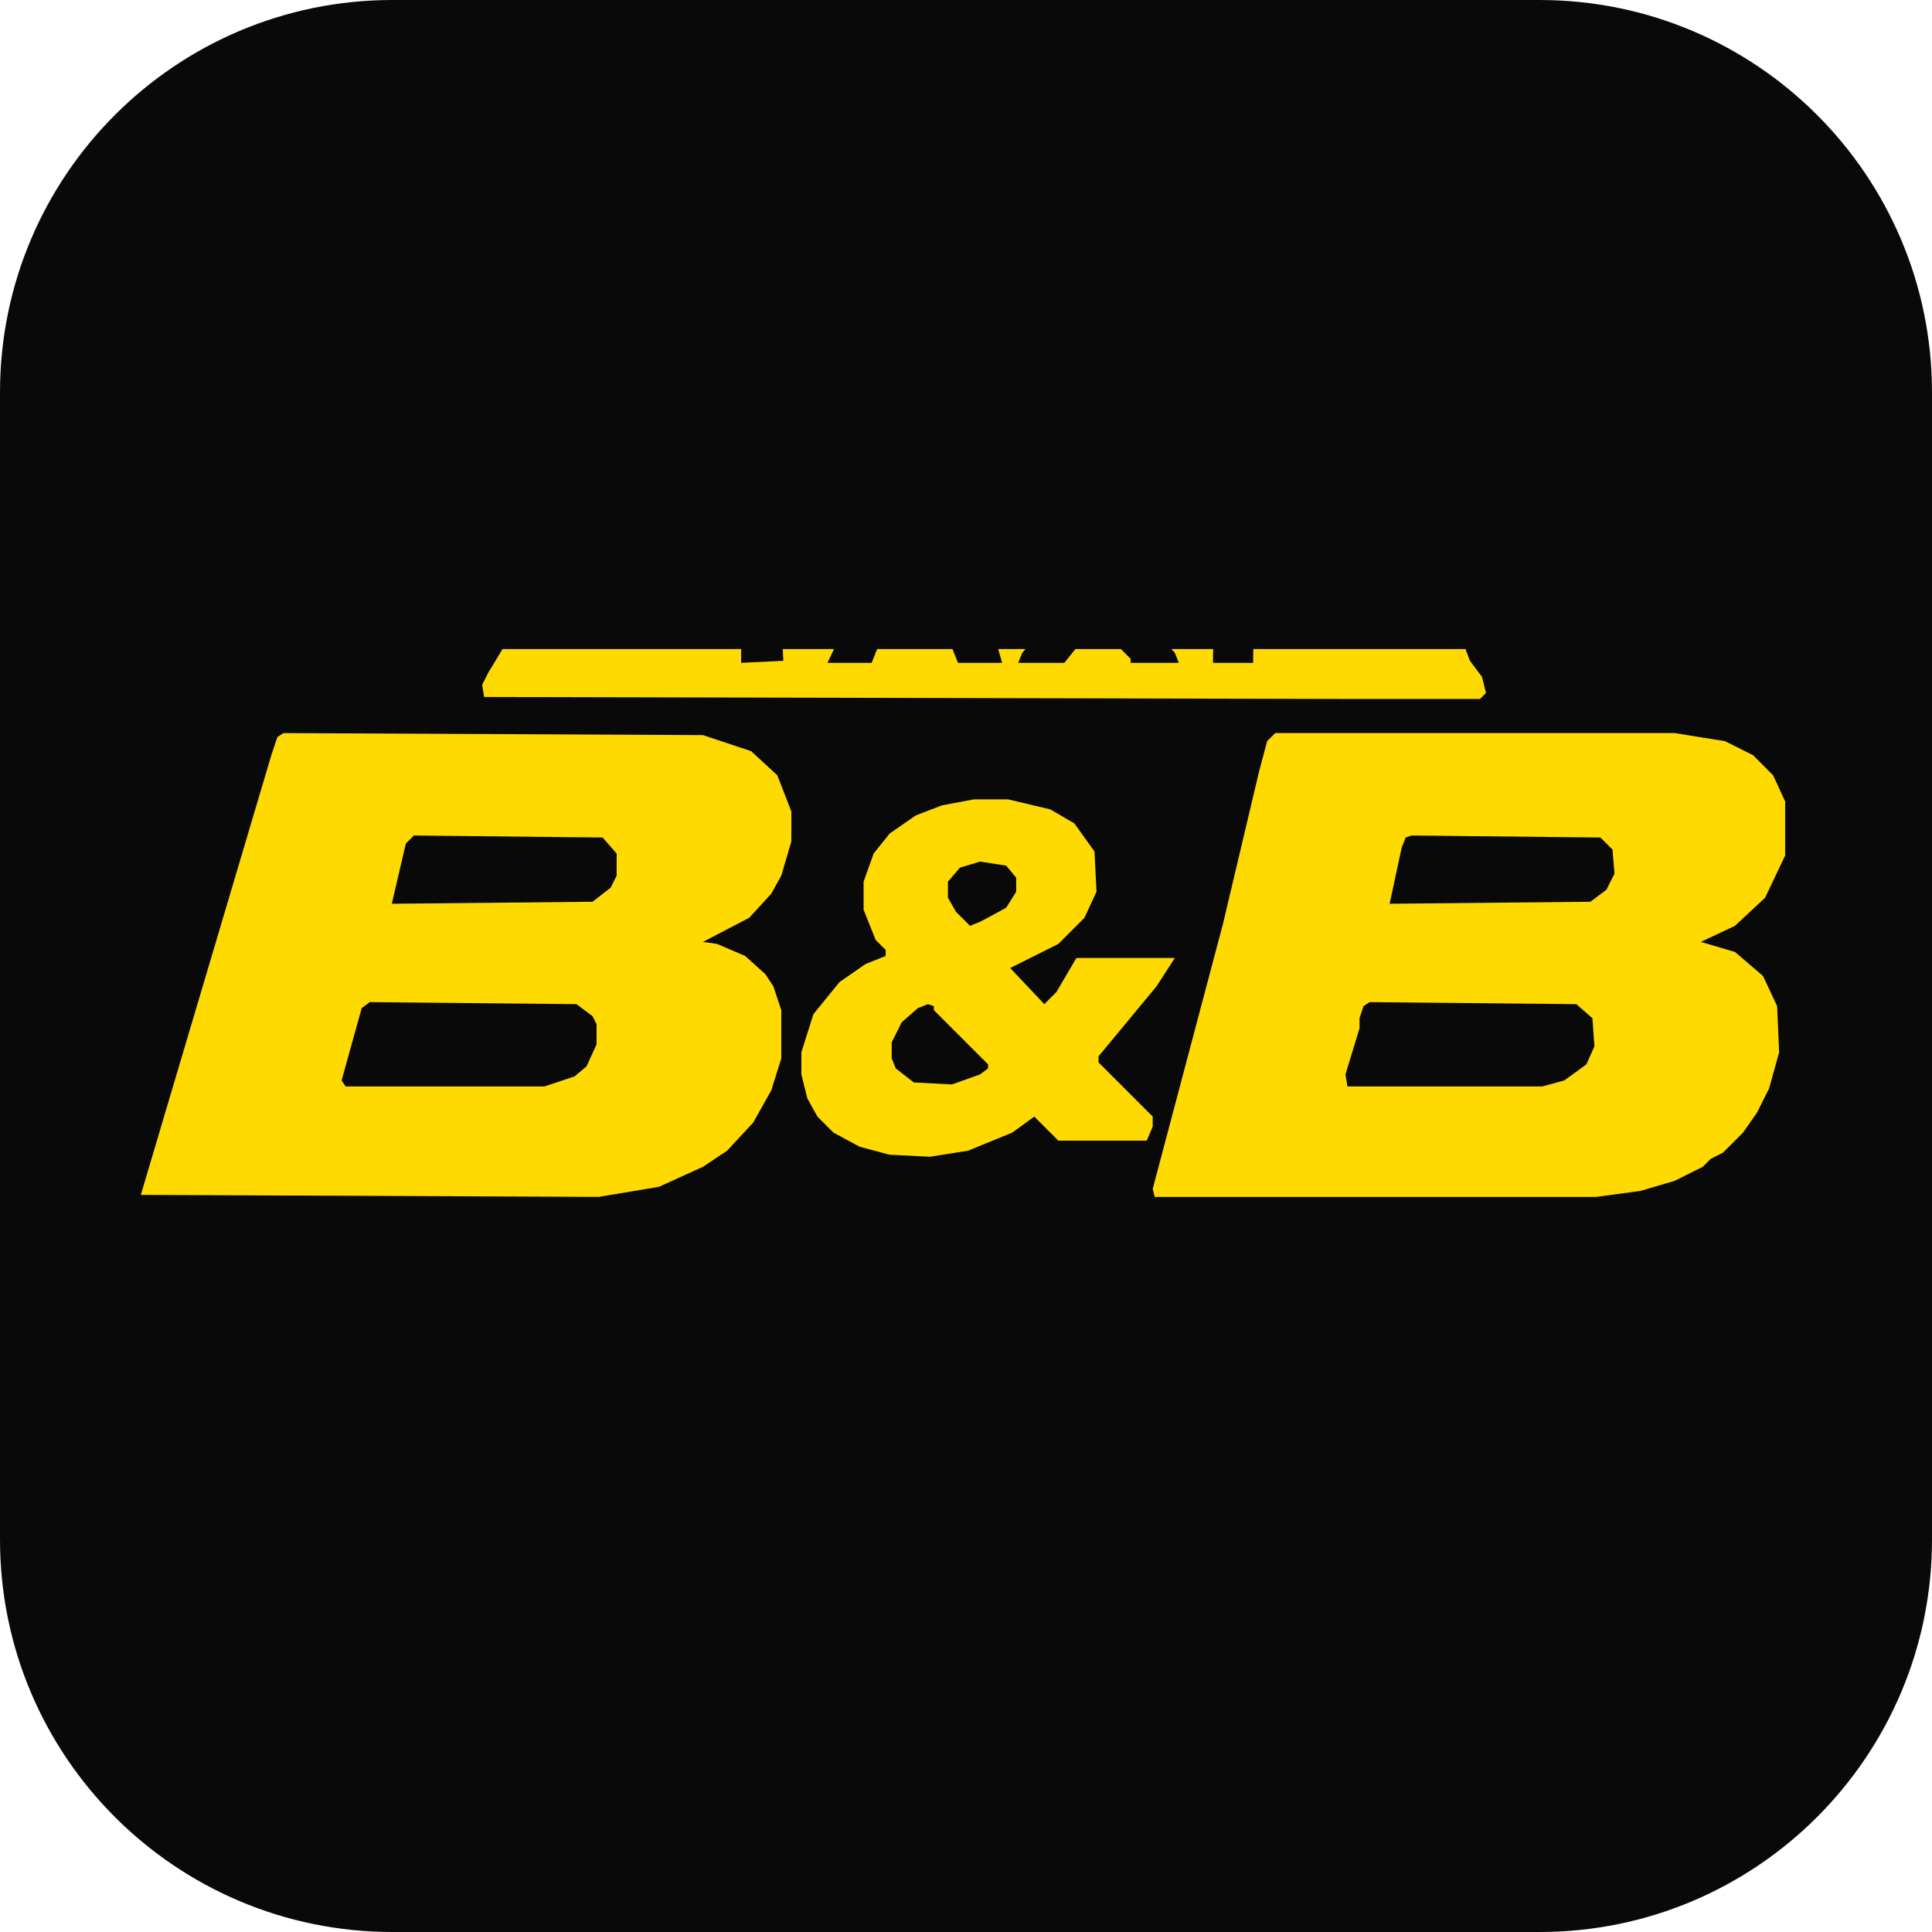
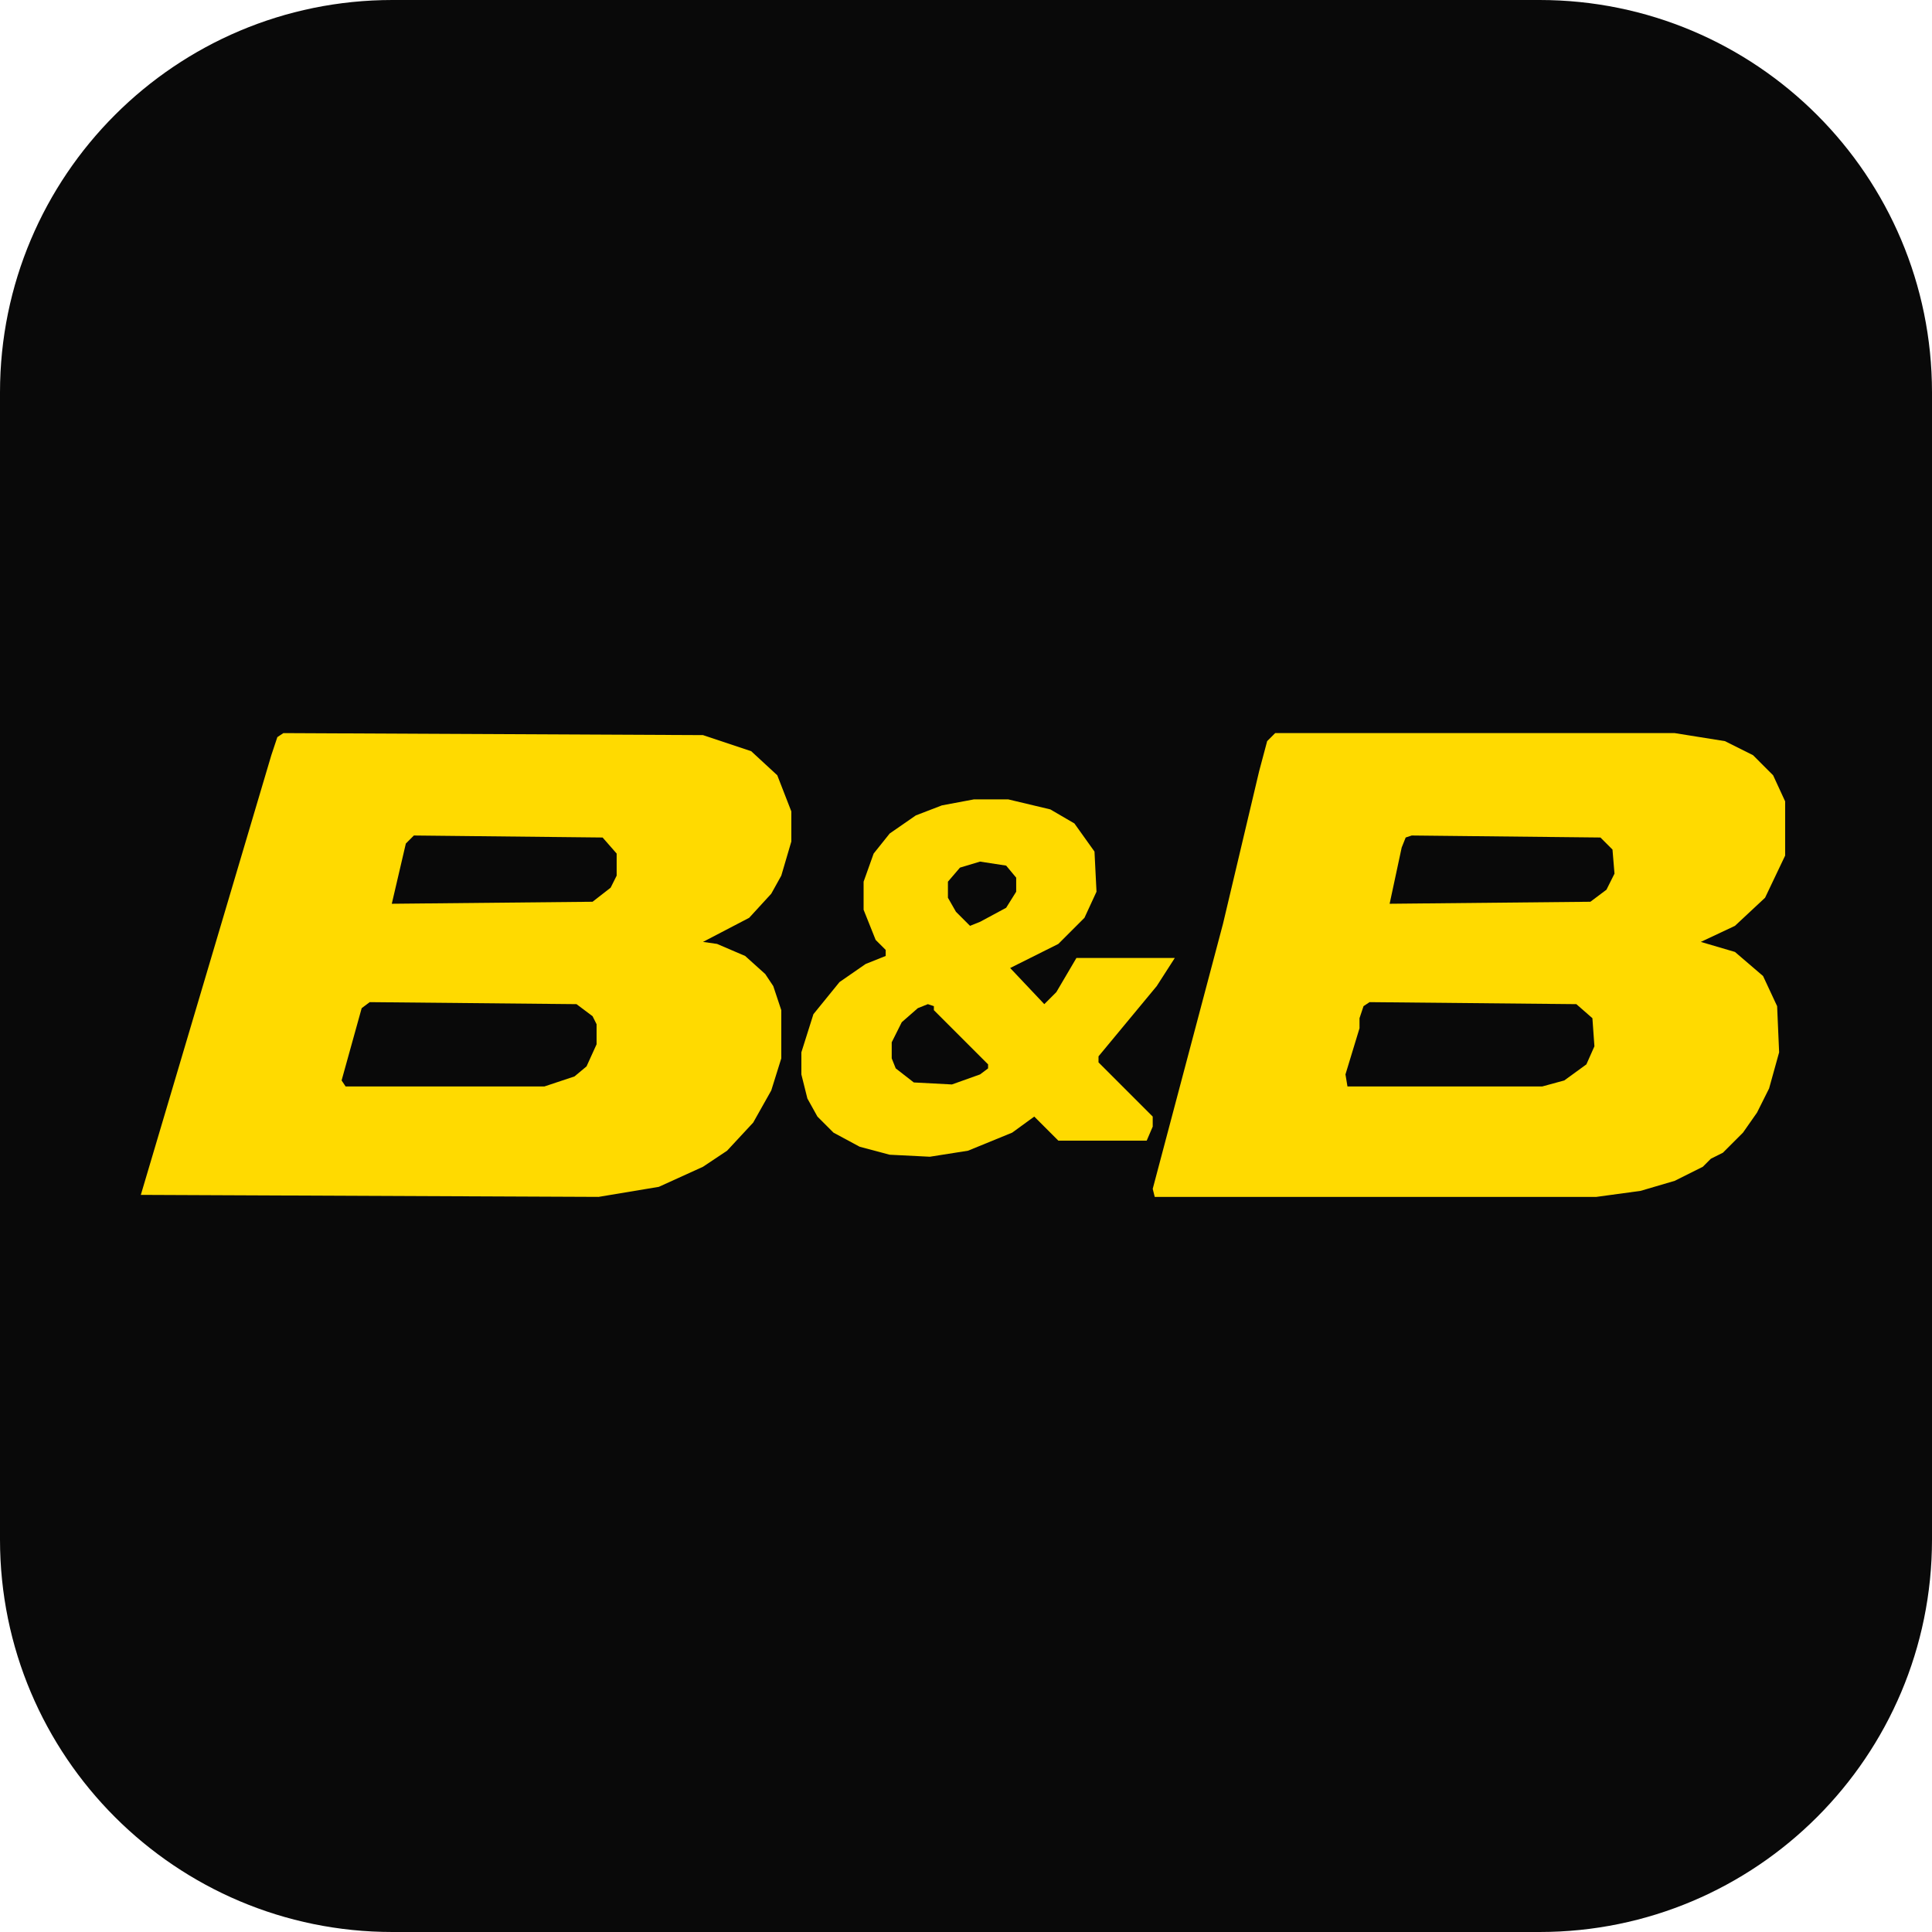
<svg xmlns="http://www.w3.org/2000/svg" viewBox="0 0 128 128">
  <rect width="128" height="128" rx="26" fill="#090909" />
-   <svg x="8" y="43" width="112" height="42" viewBox="0 122 842 252">
-     <path fill="#FFDA00" fill-rule="evenodd" d="M247 10L617 11L625 15L631 22L633 28L638 34L648 54L669 88L672 96L678 104L680 112L677 115L613 115L181 114L180 108L183 102L212 54L230 20L238 13L247 10ZM285 33L284 49L309 49L309 97L330 96L329 74L329 49L354 49L354 33L285 33ZM384 33L382 34L352 97L374 97L378 87L407 87L413 87L417 97L439 97L437 90L432 83L422 59L410 37L410 34L384 33ZM448 33L447 34L449 37L457 44L462 52L473 63L473 65L449 92L447 97L470 97L486 77L488 77L492 84L503 95L503 97L525 97L527 97L525 92L501 66L501 63L527 33L502 33L488 52L485 51L472 33L448 33ZM545 33L544 97L564 97L565 33L545 33ZM395 49L397 50L406 70L406 72L396 72L385 72L395 49ZM81 132L290 133L314 141L327 153L334 171L334 186L329 203L324 212L313 224L290 236L297 237L311 243L321 252L325 258L329 270L329 294L324 310L315 326L302 340L290 348L268 358L238 363L10 362L75 143L78 134L81 132ZM575 132L774 132L799 136L813 143L823 153L829 166L829 193L819 214L804 228L787 236L804 241L818 253L825 268L826 291L821 309L815 321L808 331L798 341L792 344L788 348L774 355L757 360L735 363L515 363L514 359L549 227L567 151L571 136L575 132ZM425 165L442 165L463 170L475 177L485 191L486 211L480 224L467 237L443 249L460 267L466 261L476 244L525 244L516 258L487 293L487 296L514 323L514 328L511 335L501 335L467 335L455 323L444 331L422 340L403 343L383 342L368 338L355 331L347 323L342 314L339 302L339 291L345 272L358 256L371 247L381 243L381 240L376 235L370 220L370 206L375 192L383 182L396 173L409 168L425 165ZM146 183L142 187L135 217L235 216L244 209L247 203L247 192L240 184L146 183ZM643 183L640 184L638 189L632 217L732 216L740 210L744 202L743 190L737 184L643 183ZM428 196L418 199L412 206L412 214L416 221L423 228L428 226L441 219L446 211L446 204L441 198L428 196ZM124 266L120 269L110 305L112 308L211 308L220 305L226 303L232 298L237 287L237 277L235 273L227 267L124 266ZM622 266L619 268L617 274L617 279L610 302L611 308L708 308L719 305L730 297L734 288L733 274L725 267L622 266ZM402 267L397 269L389 276L384 286L384 294L386 299L395 306L414 307L428 302L432 299L432 297L405 270L405 268L402 267Z" />
+   <svg x="8" y="43" width="112" height="42" viewBox="0 122 842 252" overflow="hidden">
+     <path fill="#FFDA00" fill-rule="evenodd" d="M81 132L290 133L314 141L327 153L334 171L334 186L329 203L324 212L313 224L290 236L297 237L311 243L321 252L325 258L329 270L329 294L324 310L315 326L302 340L290 348L268 358L238 363L10 362L75 143L78 134L81 132ZM575 132L774 132L799 136L813 143L823 153L829 166L829 193L819 214L804 228L787 236L804 241L818 253L825 268L826 291L821 309L815 321L808 331L798 341L792 344L788 348L774 355L757 360L735 363L515 363L514 359L549 227L567 151L571 136L575 132ZM425 165L442 165L463 170L475 177L485 191L486 211L480 224L467 237L443 249L460 267L466 261L476 244L525 244L516 258L487 293L487 296L514 323L514 328L511 335L501 335L467 335L455 323L444 331L422 340L403 343L383 342L368 338L355 331L347 323L342 314L339 302L339 291L345 272L358 256L371 247L381 243L381 240L376 235L370 220L370 206L375 192L383 182L396 173L409 168L425 165ZM146 183L142 187L135 217L235 216L244 209L247 203L247 192L240 184L146 183ZM643 183L640 184L638 189L632 217L732 216L740 210L744 202L743 190L737 184L643 183ZM428 196L418 199L412 206L412 214L416 221L423 228L428 226L441 219L446 211L446 204L441 198L428 196ZM124 266L120 269L110 305L112 308L211 308L220 305L226 303L232 298L237 287L237 277L235 273L227 267L124 266ZM622 266L619 268L617 274L617 279L610 302L611 308L708 308L719 305L730 297L734 288L733 274L725 267L622 266ZM402 267L397 269L389 276L384 286L384 294L386 299L395 306L414 307L428 302L432 299L432 297L405 270L405 268L402 267Z" />
  </svg>
</svg>
